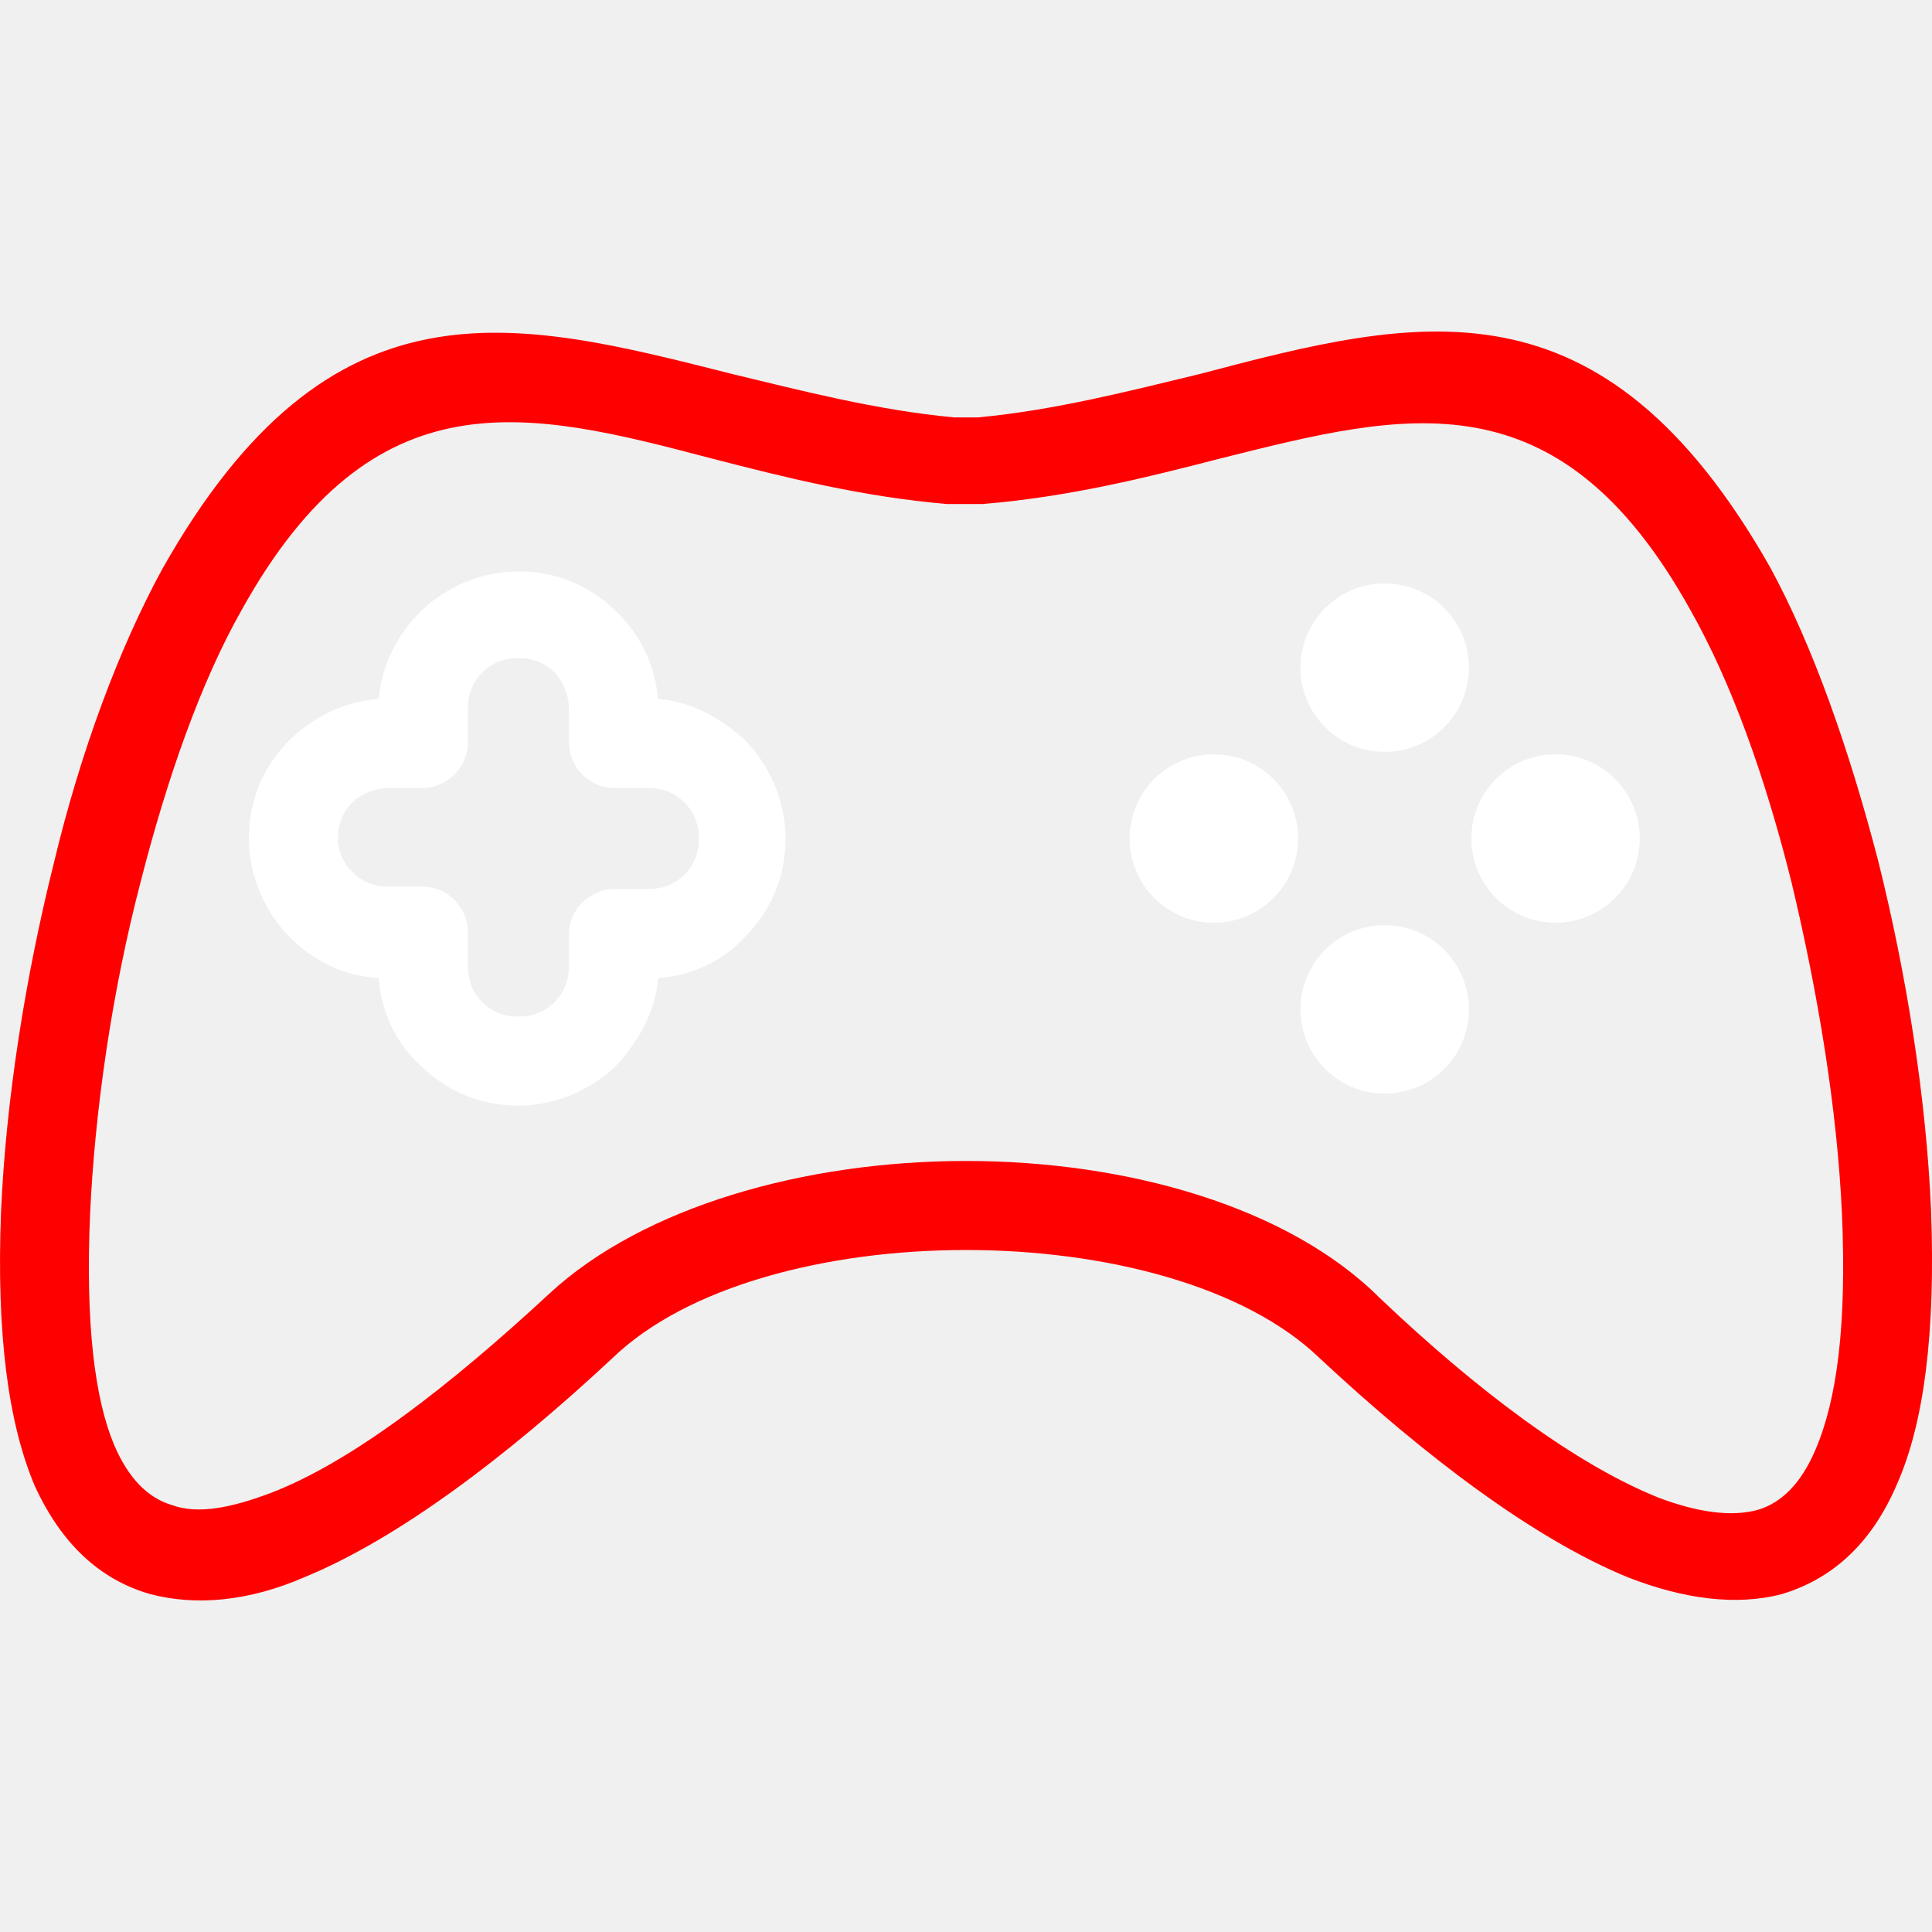
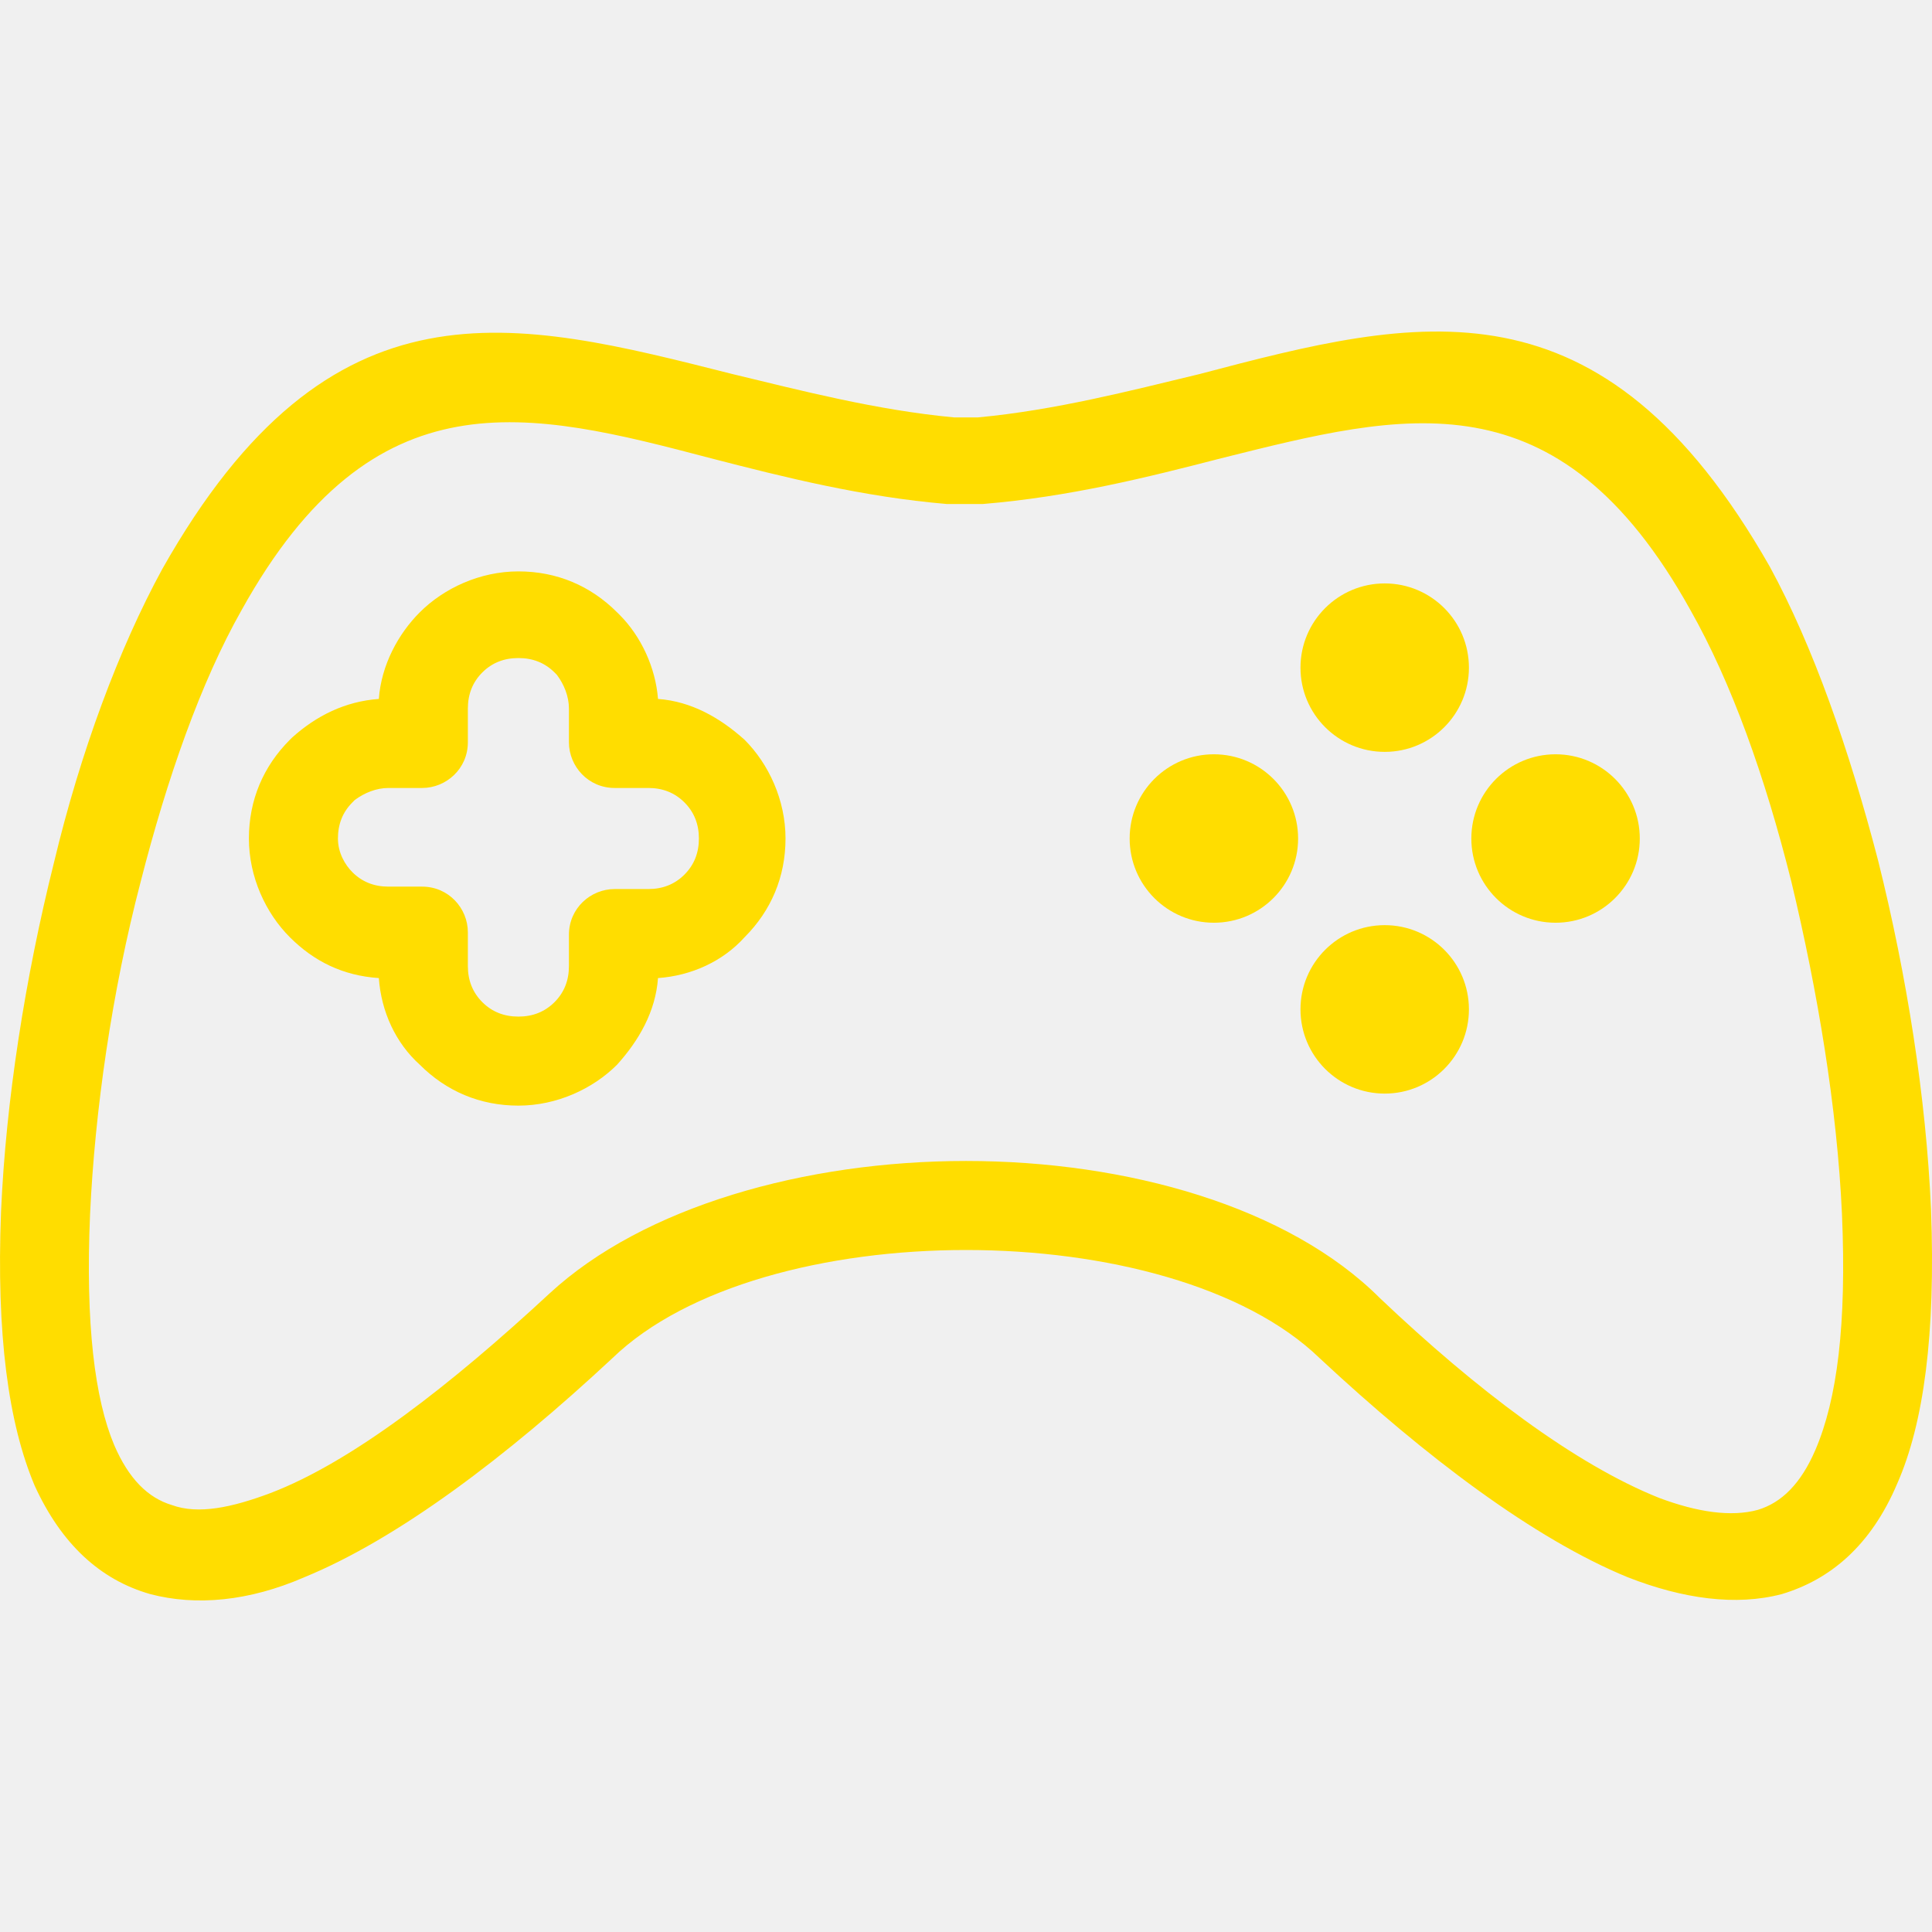
<svg xmlns="http://www.w3.org/2000/svg" width="48" height="48" viewBox="0 0 48 48" fill="none">
  <g clip-path="url(#clip0)">
-     <path d="M47.975 30.04C47.855 27.29 47.377 24.24 46.659 21.371C45.942 18.62 45.045 16.05 43.969 14.077C39.784 6.723 35.24 7.859 29.8 9.294C28.066 9.712 26.212 10.191 24.299 10.37H23.701C21.788 10.191 19.935 9.712 18.201 9.294C12.761 7.919 8.217 6.723 4.032 14.137C2.956 16.11 1.999 18.68 1.341 21.43C0.624 24.3 0.146 27.349 0.026 30.099C-0.093 33.148 0.206 35.361 0.863 36.915C1.521 38.35 2.477 39.247 3.733 39.605C4.869 39.904 6.184 39.785 7.559 39.187C9.891 38.23 12.581 36.198 15.212 33.746C17.065 31.953 20.533 31.056 24 31.056C27.468 31.056 30.936 31.953 32.789 33.746C35.42 36.198 38.11 38.23 40.442 39.187C41.817 39.725 43.132 39.904 44.268 39.605C45.464 39.247 46.48 38.41 47.138 36.855C47.795 35.361 48.094 33.148 47.975 30.04ZM45.105 36.018C44.746 36.855 44.268 37.334 43.67 37.513C43.012 37.692 42.175 37.573 41.219 37.214C39.126 36.377 36.675 34.524 34.284 32.252C32.012 29.98 28.006 28.844 24 28.844C19.995 28.844 15.989 29.98 13.657 32.132C11.206 34.404 8.755 36.317 6.722 37.094C5.766 37.453 4.929 37.633 4.271 37.393C3.673 37.214 3.195 36.736 2.836 35.899C2.358 34.763 2.119 32.909 2.238 30.159C2.358 27.588 2.776 24.659 3.494 21.909C4.151 19.338 4.988 16.947 6.005 15.153C9.293 9.234 13.119 10.191 17.663 11.386C19.517 11.865 21.43 12.343 23.522 12.522C23.582 12.522 23.582 12.522 23.642 12.522H24.299C24.359 12.522 24.359 12.522 24.419 12.522C26.571 12.343 28.484 11.865 30.338 11.386C34.882 10.251 38.708 9.234 41.996 15.153C43.012 16.947 43.849 19.278 44.507 21.909C45.165 24.659 45.643 27.529 45.763 30.159C45.882 32.909 45.643 34.763 45.105 36.018Z" fill="#FF0000" />
-     <path d="M18.5 18.381C17.902 17.843 17.184 17.425 16.348 17.365C16.288 16.588 15.929 15.81 15.391 15.272L15.331 15.213C14.674 14.555 13.836 14.196 12.88 14.196C11.923 14.196 11.027 14.615 10.429 15.213C9.891 15.751 9.472 16.528 9.412 17.365C8.575 17.425 7.858 17.784 7.26 18.322L7.2 18.381C6.543 19.039 6.184 19.876 6.184 20.832C6.184 21.789 6.602 22.686 7.2 23.284C7.798 23.882 8.515 24.24 9.412 24.3C9.472 25.137 9.831 25.914 10.429 26.452C11.086 27.11 11.923 27.469 12.88 27.469C13.836 27.469 14.733 27.05 15.331 26.452C15.869 25.855 16.288 25.137 16.348 24.3C17.184 24.24 17.962 23.882 18.5 23.284C19.157 22.626 19.516 21.789 19.516 20.832C19.516 19.876 19.098 18.979 18.5 18.381ZM17.005 21.729C16.766 21.968 16.467 22.088 16.108 22.088H15.271C14.674 22.088 14.135 22.566 14.135 23.224V24.001C14.135 24.36 14.016 24.659 13.777 24.898C13.537 25.137 13.239 25.257 12.88 25.257C12.521 25.257 12.222 25.137 11.983 24.898C11.744 24.659 11.624 24.36 11.624 24.001V23.164C11.624 22.566 11.146 22.028 10.488 22.028H9.651C9.293 22.028 8.994 21.909 8.755 21.669C8.575 21.49 8.396 21.191 8.396 20.832C8.396 20.474 8.515 20.175 8.755 19.936C8.755 19.936 8.755 19.936 8.814 19.876C9.054 19.697 9.352 19.577 9.651 19.577H10.488C11.086 19.577 11.624 19.099 11.624 18.441V17.604C11.624 17.245 11.744 16.946 11.983 16.707C12.222 16.468 12.521 16.349 12.88 16.349C13.239 16.349 13.537 16.468 13.777 16.707C13.777 16.707 13.777 16.707 13.836 16.767C14.016 17.006 14.135 17.305 14.135 17.604V18.441C14.135 19.039 14.614 19.577 15.271 19.577H16.108C16.467 19.577 16.766 19.697 17.005 19.936C17.244 20.175 17.364 20.474 17.364 20.832C17.364 21.191 17.244 21.49 17.005 21.729Z" fill="white" />
-     <path d="M34.403 18.68C35.559 18.68 36.495 17.743 36.495 16.588C36.495 15.432 35.559 14.495 34.403 14.495C33.247 14.495 32.31 15.432 32.31 16.588C32.31 17.743 33.247 18.68 34.403 18.68Z" fill="white" />
-     <path d="M34.403 27.17C35.559 27.17 36.495 26.233 36.495 25.077C36.495 23.922 35.559 22.985 34.403 22.985C33.247 22.985 32.31 23.922 32.31 25.077C32.31 26.233 33.247 27.17 34.403 27.17Z" fill="white" />
-     <path d="M30.158 22.925C31.314 22.925 32.251 21.988 32.251 20.833C32.251 19.677 31.314 18.74 30.158 18.74C29.002 18.74 28.066 19.677 28.066 20.833C28.066 21.988 29.002 22.925 30.158 22.925Z" fill="white" />
-     <path d="M38.648 22.925C39.803 22.925 40.74 21.988 40.74 20.833C40.74 19.677 39.803 18.74 38.648 18.74C37.492 18.74 36.555 19.677 36.555 20.833C36.555 21.988 37.492 22.925 38.648 22.925Z" fill="white" />
+     <path d="M47.975 30.04C47.855 27.29 47.377 24.24 46.659 21.371C45.942 18.62 45.045 16.05 43.969 14.077C39.784 6.723 35.24 7.859 29.8 9.294C28.066 9.712 26.212 10.191 24.299 10.37H23.701C21.788 10.191 19.935 9.712 18.201 9.294C12.761 7.919 8.217 6.723 4.032 14.137C2.956 16.11 1.999 18.68 1.341 21.43C0.624 24.3 0.146 27.349 0.026 30.099C-0.093 33.148 0.206 35.361 0.863 36.915C1.521 38.35 2.477 39.247 3.733 39.605C4.869 39.904 6.184 39.785 7.559 39.187C9.891 38.23 12.581 36.198 15.212 33.746C17.065 31.953 20.533 31.056 24 31.056C27.468 31.056 30.936 31.953 32.789 33.746C35.42 36.198 38.11 38.23 40.442 39.187C41.817 39.725 43.132 39.904 44.268 39.605C45.464 39.247 46.48 38.41 47.138 36.855C47.795 35.361 48.094 33.148 47.975 30.04ZM45.105 36.018C44.746 36.855 44.268 37.334 43.67 37.513C43.012 37.692 42.175 37.573 41.219 37.214C39.126 36.377 36.675 34.524 34.284 32.252C32.012 29.98 28.006 28.844 24 28.844C19.995 28.844 15.989 29.98 13.657 32.132C11.206 34.404 8.755 36.317 6.722 37.094C5.766 37.453 4.929 37.633 4.271 37.393C3.673 37.214 3.195 36.736 2.836 35.899C2.358 34.763 2.119 32.909 2.238 30.159C2.358 27.588 2.776 24.659 3.494 21.909C4.151 19.338 4.988 16.947 6.005 15.153C9.293 9.234 13.119 10.191 17.663 11.386C19.517 11.865 21.43 12.343 23.522 12.522C23.582 12.522 23.582 12.522 23.642 12.522H24.299C24.359 12.522 24.359 12.522 24.419 12.522C26.571 12.343 28.484 11.865 30.338 11.386C34.882 10.251 38.708 9.234 41.996 15.153C43.012 16.947 43.849 19.278 44.507 21.909C45.165 24.659 45.643 27.529 45.763 30.159C45.882 32.909 45.643 34.763 45.105 36.018Z" fill="#FFDD00" />
+     <path d="M18.5 18.381C17.902 17.843 17.184 17.425 16.348 17.365C16.288 16.588 15.929 15.81 15.391 15.272L15.331 15.213C14.674 14.555 13.836 14.196 12.88 14.196C11.923 14.196 11.027 14.615 10.429 15.213C9.891 15.751 9.472 16.528 9.412 17.365C8.575 17.425 7.858 17.784 7.26 18.322L7.2 18.381C6.543 19.039 6.184 19.876 6.184 20.832C6.184 21.789 6.602 22.686 7.2 23.284C7.798 23.882 8.515 24.24 9.412 24.3C9.472 25.137 9.831 25.914 10.429 26.452C11.086 27.11 11.923 27.469 12.88 27.469C13.836 27.469 14.733 27.05 15.331 26.452C15.869 25.855 16.288 25.137 16.348 24.3C17.184 24.24 17.962 23.882 18.5 23.284C19.157 22.626 19.516 21.789 19.516 20.832C19.516 19.876 19.098 18.979 18.5 18.381ZM17.005 21.729C16.766 21.968 16.467 22.088 16.108 22.088H15.271C14.674 22.088 14.135 22.566 14.135 23.224V24.001C14.135 24.36 14.016 24.659 13.777 24.898C13.537 25.137 13.239 25.257 12.88 25.257C12.521 25.257 12.222 25.137 11.983 24.898C11.744 24.659 11.624 24.36 11.624 24.001V23.164C11.624 22.566 11.146 22.028 10.488 22.028H9.651C9.293 22.028 8.994 21.909 8.755 21.669C8.575 21.49 8.396 21.191 8.396 20.832C8.396 20.474 8.515 20.175 8.755 19.936C8.755 19.936 8.755 19.936 8.814 19.876C9.054 19.697 9.352 19.577 9.651 19.577H10.488C11.086 19.577 11.624 19.099 11.624 18.441V17.604C11.624 17.245 11.744 16.946 11.983 16.707C12.222 16.468 12.521 16.349 12.88 16.349C13.239 16.349 13.537 16.468 13.777 16.707C13.777 16.707 13.777 16.707 13.836 16.767C14.016 17.006 14.135 17.305 14.135 17.604V18.441C14.135 19.039 14.614 19.577 15.271 19.577H16.108C16.467 19.577 16.766 19.697 17.005 19.936C17.244 20.175 17.364 20.474 17.364 20.832C17.364 21.191 17.244 21.49 17.005 21.729Z" fill="#FFDD00" />
+     <path d="M34.403 18.68C35.559 18.68 36.495 17.743 36.495 16.588C36.495 15.432 35.559 14.495 34.403 14.495C33.247 14.495 32.31 15.432 32.31 16.588C32.31 17.743 33.247 18.68 34.403 18.68Z" fill="#FFDD00" />
+     <path d="M34.403 27.17C35.559 27.17 36.495 26.233 36.495 25.077C36.495 23.922 35.559 22.985 34.403 22.985C33.247 22.985 32.31 23.922 32.31 25.077C32.31 26.233 33.247 27.17 34.403 27.17Z" fill="#FFDD00" />
+     <path d="M30.158 22.925C31.314 22.925 32.251 21.988 32.251 20.833C32.251 19.677 31.314 18.74 30.158 18.74C29.002 18.74 28.066 19.677 28.066 20.833C28.066 21.988 29.002 22.925 30.158 22.925Z" fill="#FFDD00" />
+     <path d="M38.648 22.925C39.803 22.925 40.74 21.988 40.74 20.833C40.74 19.677 39.803 18.74 38.648 18.74C37.492 18.74 36.555 19.677 36.555 20.833C36.555 21.988 37.492 22.925 38.648 22.925Z" fill="#FFDD00" />
  </g>
  <defs>
    <clipPath id="clip0">
-       <rect width="48" height="48" fill="white" />
+       <rect width="48" height="48" fill="#FFDD00" />
    </clipPath>
  </defs>
</svg>
